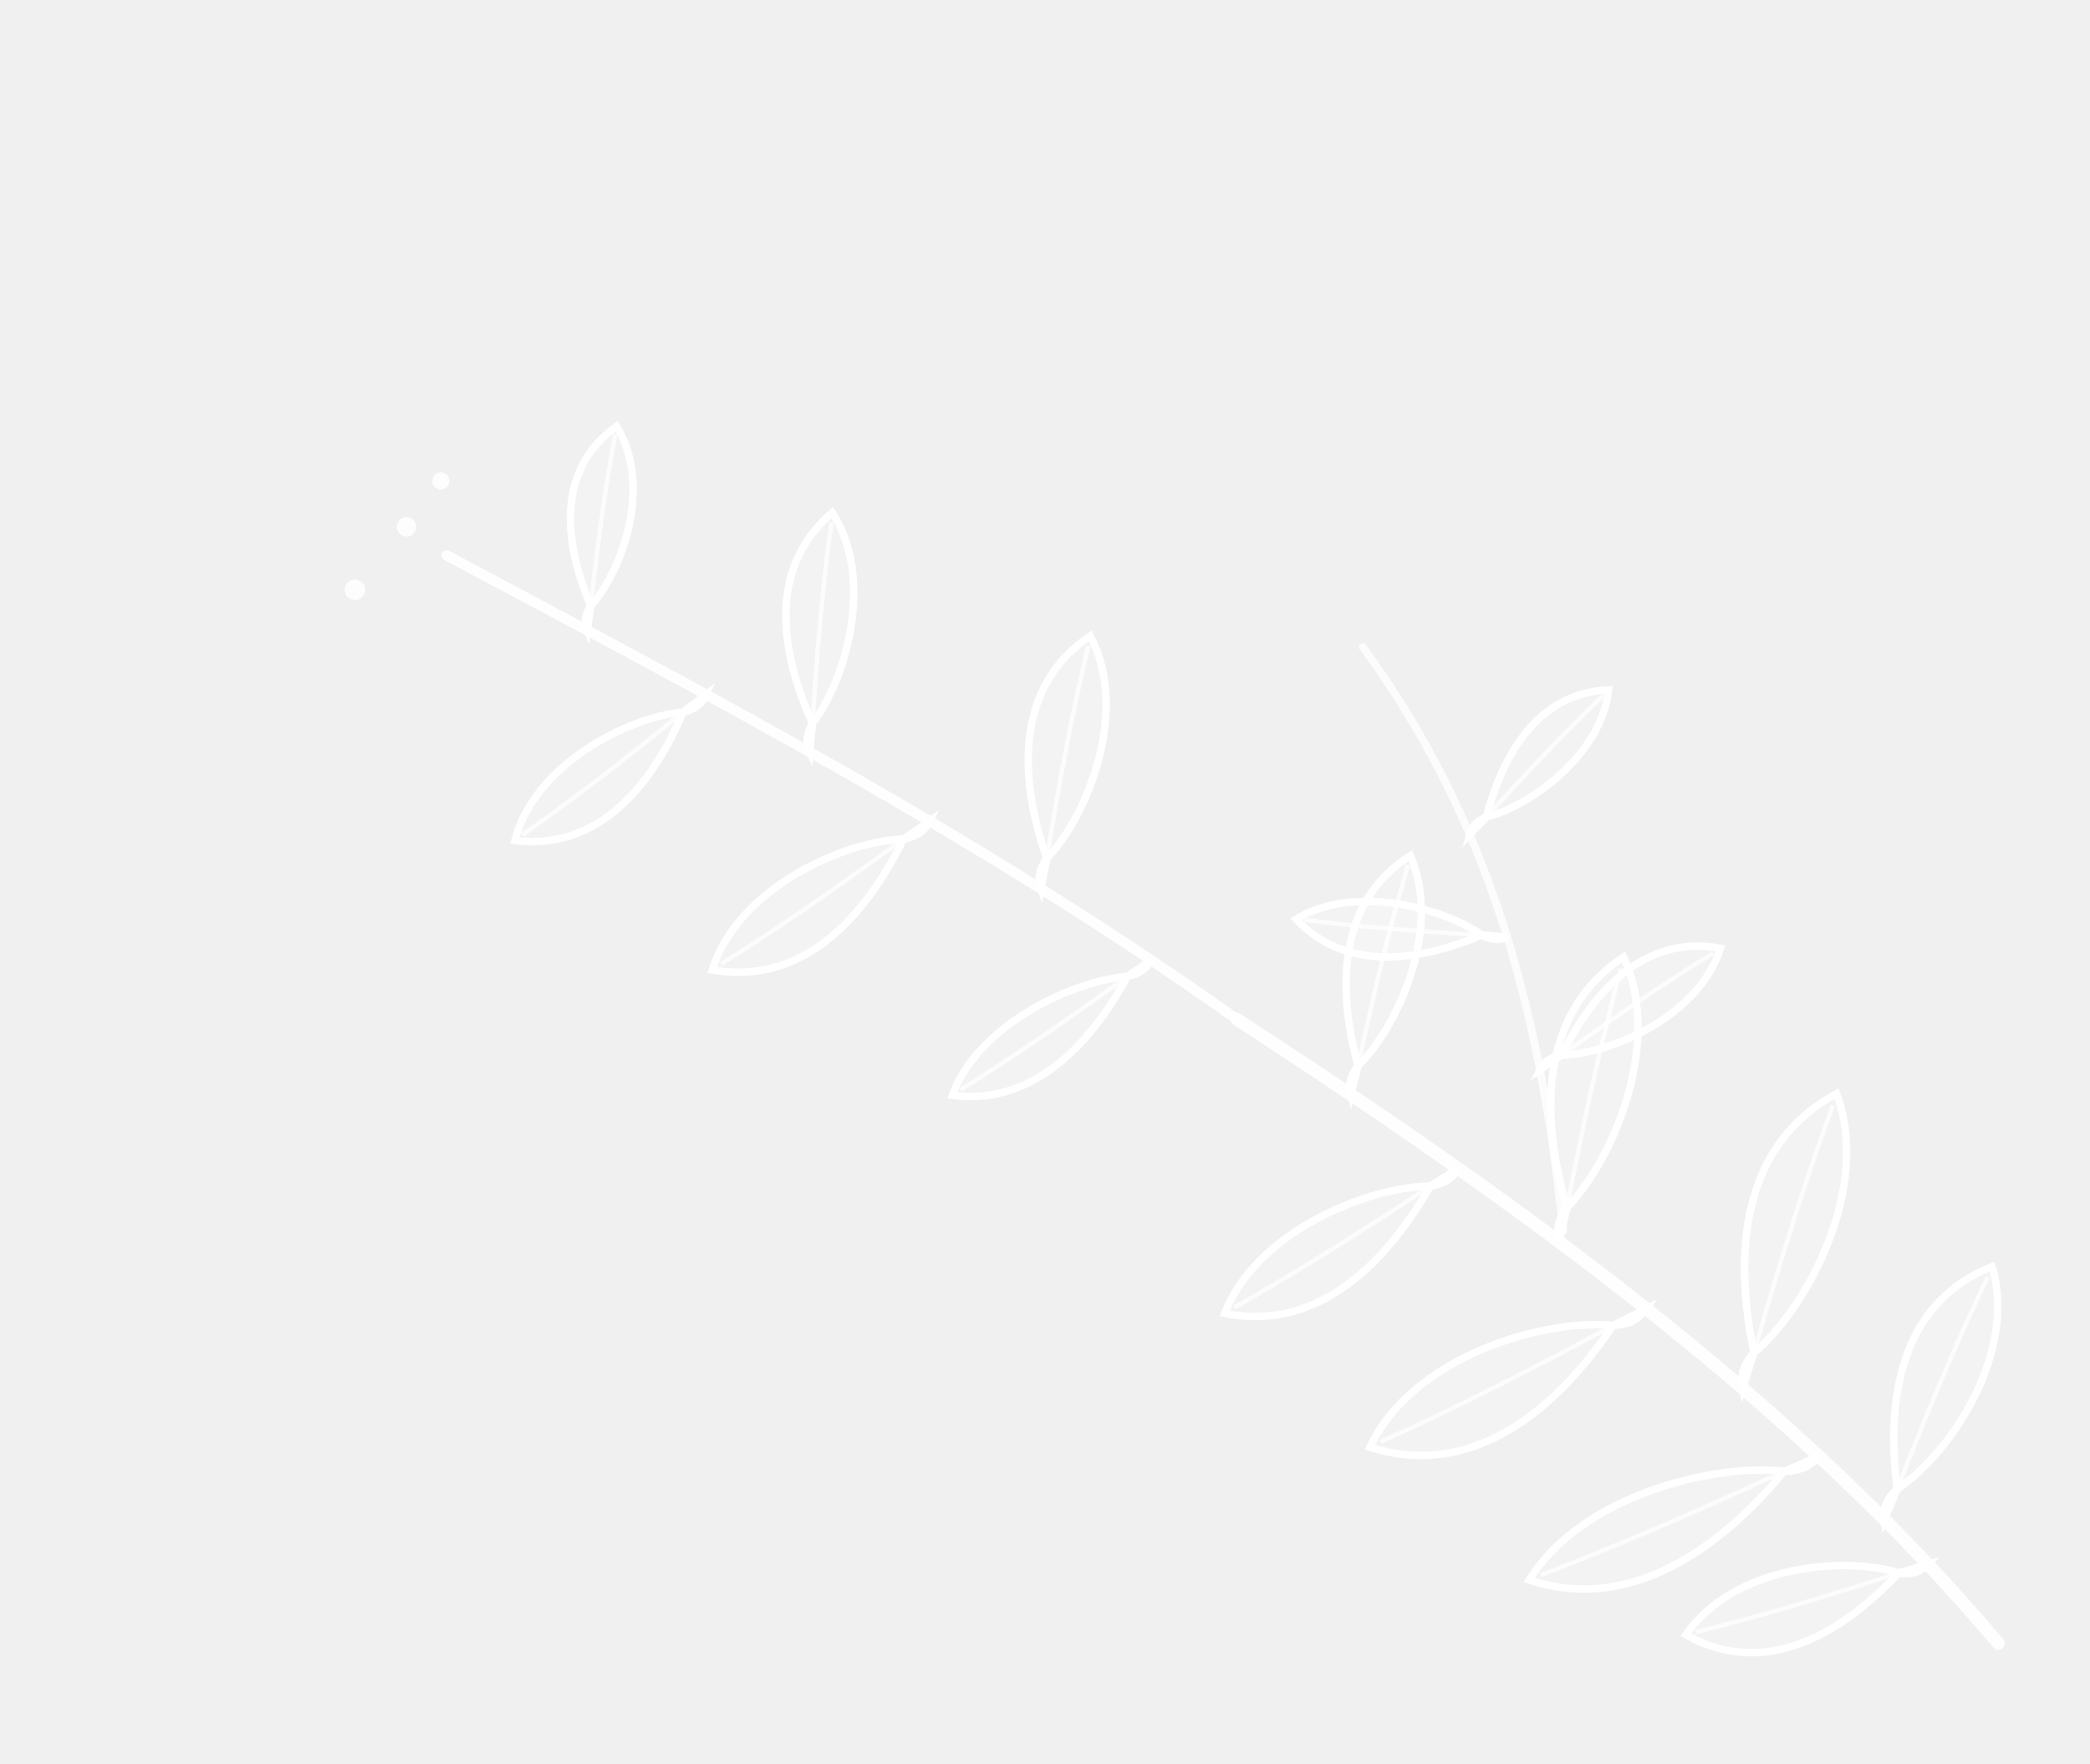
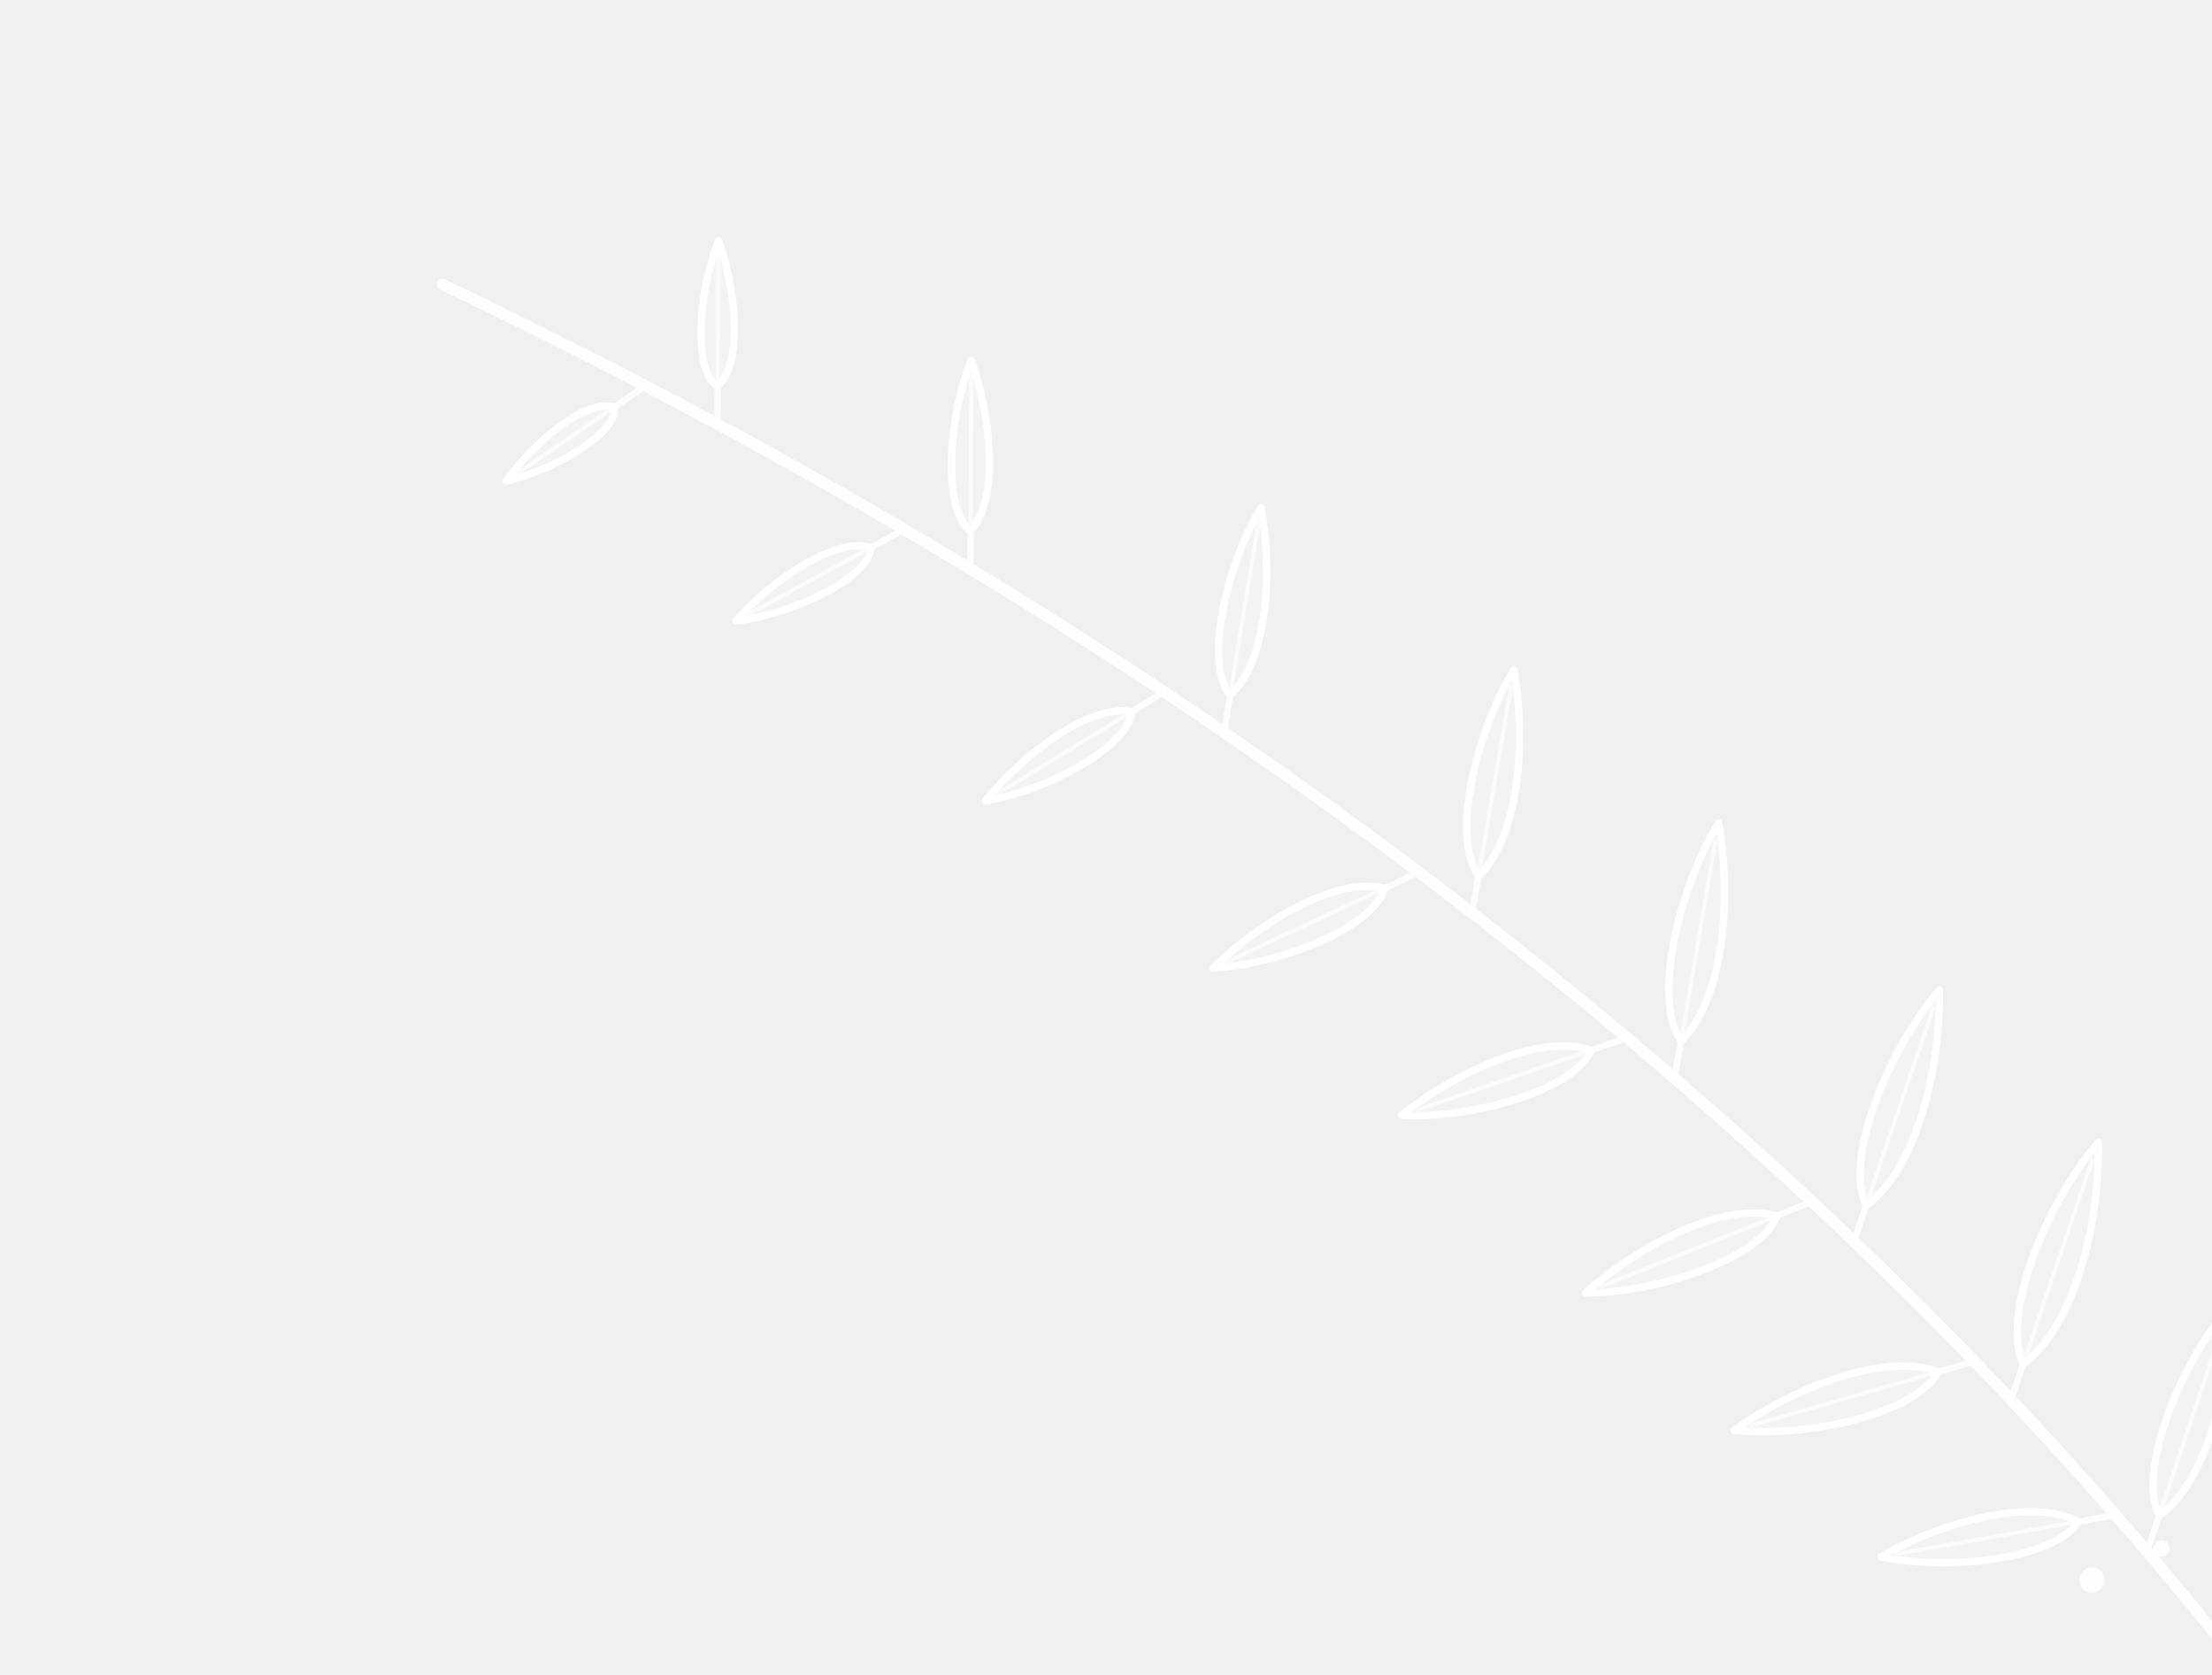
- <svg xmlns="http://www.w3.org/2000/svg" viewBox="0 0 365 308" fill="none" aria-hidden="true">
-   <g fill="none" stroke="white" stroke-linejoin="round" stroke-linecap="round">
-     <path d="M 349.0 287.0 C 316.0 248.0 273.0 215.0 216.0 178.0" stroke-width="2.25" opacity="0.92" />
-     <path d="M 216.0 178.0 C 171.0 146.0 123.0 121.0 78.0 97.0" stroke-width="1.8" opacity="0.92" />
-     <path d="M 273.0 215.0 C 269.0 176.0 260.0 143.0 238.0 113.0" stroke-width="1.35" opacity="0.8" />
-   </g>
-   <g>
-     <g transform="translate(336.68 273.20) rotate(-196.24)">
-       <path d="M 0 0 Q 2.43 -1.44 5.28 0 C 14.96 -5.76 31.68 -12.60 44.00 0 C 32.78 9.24 13.86 5.64 5.28 0 Z" fill="white" fill-opacity=".20" stroke="white" stroke-width="1.30" stroke-opacity=".97" />
-       <path d="M 5.28 0 Q 26.84 -0.72 42.24 0" fill="none" stroke="white" stroke-opacity=".76" stroke-width=".76" />
-     </g>
-     <g transform="translate(329.08 265.35) rotate(-66.89)">
-       <path d="M 0 0 Q 2.65 -1.56 5.76 0 C 16.32 -6.24 34.56 -13.65 48.00 0 C 35.76 10.01 15.12 6.11 5.76 0 Z" fill="white" fill-opacity=".20" stroke="white" stroke-width="1.30" stroke-opacity=".97" />
-       <path d="M 5.76 0 Q 29.28 -0.78 46.08 0" fill="none" stroke="white" stroke-opacity=".76" stroke-width=".76" />
-     </g>
-     <g transform="translate(317.67 254.34) rotate(-203.11)">
-       <path d="M 0 0 Q 3.04 -1.56 6.60 0 C 18.70 -6.24 39.60 -13.65 55.00 0 C 40.98 10.01 17.33 6.11 6.60 0 Z" fill="white" fill-opacity=".20" stroke="white" stroke-width="1.30" stroke-opacity=".97" />
-       <path d="M 6.60 0 Q 33.55 -0.78 52.80 0" fill="none" stroke="white" stroke-opacity=".76" stroke-width=".76" />
-     </g>
-     <g transform="translate(304.34 242.44) rotate(-72.31)">
-       <path d="M 0 0 Q 2.98 -1.68 6.48 0 C 18.36 -6.72 38.88 -14.70 54.00 0 C 40.23 10.78 17.01 6.58 6.48 0 Z" fill="white" fill-opacity=".20" stroke="white" stroke-width="1.30" stroke-opacity=".97" />
-       <path d="M 6.48 0 Q 32.94 -0.84 51.84 0" fill="none" stroke="white" stroke-opacity=".76" stroke-width=".76" />
-     </g>
-     <g transform="translate(287.51 228.56) rotate(-206.60)">
-       <path d="M 0 0 Q 2.98 -1.68 6.48 0 C 18.36 -6.72 38.88 -14.70 54.00 0 C 40.23 10.78 17.01 6.58 6.48 0 Z" fill="white" fill-opacity=".20" stroke="white" stroke-width="1.30" stroke-opacity=".97" />
-       <path d="M 6.48 0 Q 32.94 -0.84 51.84 0" fill="none" stroke="white" stroke-opacity=".76" stroke-width=".76" />
-     </g>
-     <g transform="translate(272.30 216.87) rotate(-77.26)">
-       <path d="M 0 0 Q 2.82 -1.56 6.12 0 C 17.34 -6.24 36.72 -13.65 51.00 0 C 37.99 10.01 16.07 6.11 6.12 0 Z" fill="white" fill-opacity=".20" stroke="white" stroke-width="1.30" stroke-opacity=".97" />
-       <path d="M 6.12 0 Q 31.11 -0.78 48.96 0" fill="none" stroke="white" stroke-opacity=".76" stroke-width=".76" />
-     </g>
-     <g transform="translate(254.68 204.09) rotate(-211.78)">
-       <path d="M 0 0 Q 2.65 -1.44 5.76 0 C 16.32 -5.76 34.56 -12.60 48.00 0 C 35.76 9.24 15.12 5.64 5.76 0 Z" fill="white" fill-opacity=".20" stroke="white" stroke-width="1.30" stroke-opacity=".97" />
-       <path d="M 5.76 0 Q 29.28 -0.72 46.08 0" fill="none" stroke="white" stroke-opacity=".76" stroke-width=".76" />
-     </g>
-     <g transform="translate(235.92 191.16) rotate(-76.03)">
-       <path d="M 0 0 Q 2.37 -1.32 5.16 0 C 14.62 -5.28 30.96 -11.55 43.00 0 C 32.03 8.47 13.55 5.17 5.16 0 Z" fill="white" fill-opacity=".20" stroke="white" stroke-width="1.30" stroke-opacity=".97" />
-       <path d="M 5.16 0 Q 26.23 -0.66 41.28 0" fill="none" stroke="white" stroke-opacity=".76" stroke-width=".76" />
-     </g>
-     <g transform="translate(201.05 167.69) rotate(-214.19)">
-       <path d="M 0 0 Q 2.32 -1.20 5.04 0 C 14.28 -4.80 30.24 -10.50 42.00 0 C 31.29 7.70 13.23 4.70 5.04 0 Z" fill="white" fill-opacity=".20" stroke="white" stroke-width="1.30" stroke-opacity=".97" />
-       <path d="M 5.04 0 Q 25.62 -0.60 40.32 0" fill="none" stroke="white" stroke-opacity=".76" stroke-width=".76" />
-     </g>
-     <g transform="translate(181.78 155.22) rotate(-78.95)">
-       <path d="M 0 0 Q 2.48 -1.44 5.40 0 C 15.30 -5.76 32.40 -12.60 45.00 0 C 33.52 9.24 14.18 5.64 5.40 0 Z" fill="white" fill-opacity=".20" stroke="white" stroke-width="1.30" stroke-opacity=".97" />
-       <path d="M 5.40 0 Q 27.45 -0.72 43.20 0" fill="none" stroke="white" stroke-opacity=".76" stroke-width=".76" />
-     </g>
-     <g transform="translate(162.34 143.40) rotate(-214.40)">
-       <path d="M 0 0 Q 2.54 -1.44 5.52 0 C 15.64 -5.76 33.12 -12.60 46.00 0 C 34.27 9.24 14.49 5.64 5.52 0 Z" fill="white" fill-opacity=".20" stroke="white" stroke-width="1.30" stroke-opacity=".97" />
-       <path d="M 5.52 0 Q 28.06 -0.72 44.16 0" fill="none" stroke="white" stroke-opacity=".76" stroke-width=".76" />
-     </g>
-     <g transform="translate(141.42 131.34) rotate(-84.61)">
-       <path d="M 0 0 Q 2.32 -1.32 5.04 0 C 14.28 -5.28 30.24 -11.55 42.00 0 C 31.29 8.47 13.23 5.17 5.04 0 Z" fill="white" fill-opacity=".20" stroke="white" stroke-width="1.30" stroke-opacity=".97" />
-       <path d="M 5.04 0 Q 25.62 -0.66 40.32 0" fill="none" stroke="white" stroke-opacity=".76" stroke-width=".76" />
-     </g>
-     <g transform="translate(123.31 121.30) rotate(-217.35)">
-       <path d="M 0 0 Q 2.32 -1.32 5.04 0 C 14.28 -5.28 30.24 -11.55 42.00 0 C 31.29 8.47 13.23 5.17 5.04 0 Z" fill="white" fill-opacity=".20" stroke="white" stroke-width="1.30" stroke-opacity=".97" />
-       <path d="M 5.04 0 Q 25.62 -0.66 40.32 0" fill="none" stroke="white" stroke-opacity=".76" stroke-width=".76" />
-     </g>
-     <g transform="translate(102.56 110.09) rotate(-81.85)">
-       <path d="M 0 0 Q 1.99 -1.20 4.32 0 C 12.24 -4.80 25.92 -10.50 36.00 0 C 26.82 7.70 11.34 4.70 4.32 0 Z" fill="white" fill-opacity=".20" stroke="white" stroke-width="1.30" stroke-opacity=".97" />
-       <path d="M 4.32 0 Q 21.96 -0.60 34.56 0" fill="none" stroke="white" stroke-opacity=".76" stroke-width=".76" />
-     </g>
-     <g transform="translate(268.94 186.83) rotate(-33.95)">
-       <path d="M 0 0 Q 2.10 -1.20 4.56 0 C 12.92 -4.80 27.36 -10.50 38.00 0 C 28.31 7.70 11.97 4.70 4.56 0 Z" fill="white" fill-opacity=".20" stroke="white" stroke-width="1.30" stroke-opacity=".97" />
-       <path d="M 4.56 0 Q 23.18 -0.60 36.48 0" fill="none" stroke="white" stroke-opacity=".76" stroke-width=".76" />
-     </g>
-     <g transform="translate(263.22 163.67) rotate(-175.10)">
-       <path d="M 0 0 Q 2.04 -1.08 4.44 0 C 12.58 -4.32 26.64 -9.45 37.00 0 C 27.57 6.93 11.65 4.23 4.44 0 Z" fill="white" fill-opacity=".20" stroke="white" stroke-width="1.30" stroke-opacity=".97" />
-       <path d="M 4.44 0 Q 22.57 -0.54 35.52 0" fill="none" stroke="white" stroke-opacity=".76" stroke-width=".76" />
-     </g>
-     <g transform="translate(256.67 145.73) rotate(-46.15)">
-       <path d="M 0 0 Q 1.93 -1.08 4.20 0 C 11.90 -4.32 25.20 -9.45 35.00 0 C 26.07 6.93 11.03 4.23 4.20 0 Z" fill="white" fill-opacity=".20" stroke="white" stroke-width="1.30" stroke-opacity=".97" />
-       <path d="M 4.20 0 Q 21.35 -0.54 33.60 0" fill="none" stroke="white" stroke-opacity=".76" stroke-width=".76" />
-     </g>
-   </g>
-   <g>
-     <circle cx="71" cy="92" r="1.7" fill="white" opacity=".85" />
-     <circle cx="62" cy="103" r="1.8" fill="white" opacity=".85" />
-     <circle cx="77" cy="84" r="1.5" fill="white" opacity=".85" />
+ <svg xmlns="http://www.w3.org/2000/svg" viewBox="0 0 350 265" fill="none" aria-hidden="true">
+   <g stroke="white" stroke-linecap="round" stroke-linejoin="round">
+     <path d="M 361.00 272.00 C 312.00 207.00 221.00 117.00 70.00 45.00" fill="none" stroke-width="1.8" opacity=".96" />
+     <path d="M 339.72 245.48 L 341.64 239.79" stroke-width="1" opacity=".85" />
+     <path d="M 341.64 239.79 C 349.28 234.42 353.07 218.82 352.80 206.62 C 344.78 216.03 338.14 232.83 341.64 239.79 Z" fill="white" fill-opacity=".21" stroke-width="1.15" />
+     <path d="M 341.64 239.79 Q 346.92 224.11 351.89 209.34" stroke-width=".65" opacity=".65" />
+     <path d="M 334.75 239.70 L 328.84 240.76" stroke-width="1" opacity=".85" />
+     <path d="M 328.84 240.76 C 321.60 236.87 307.34 240.71 297.61 246.32 C 308.75 248.63 325.24 246.57 328.84 240.76 Z" fill="white" fill-opacity=".21" stroke-width="1.15" />
+     <path d="M 328.84 240.76 Q 314.32 243.34 300.21 245.86" stroke-width=".65" opacity=".65" />
+     <path d="M 318.21 221.47 L 320.14 215.79" stroke-width="1" opacity=".85" />
+     <path d="M 320.14 215.79 C 328.26 209.90 332.27 193.55 332.01 180.75 C 323.58 190.61 316.58 208.21 320.14 215.79 Z" fill="white" fill-opacity=".21" stroke-width="1.15" />
+     <path d="M 320.14 215.79 Q 325.80 199.07 331.04 183.60" stroke-width=".65" opacity=".65" />
+     <path d="M 312.43 215.41 L 306.66 217.06" stroke-width="1" opacity=".85" />
+     <path d="M 306.66 217.06 C 298.40 213.87 283.94 219.41 274.40 226.31 C 286.27 227.52 303.25 223.59 306.66 217.06 Z" fill="white" fill-opacity=".21" stroke-width="1.15" />
+     <path d="M 306.66 217.06 Q 291.51 221.41 277.06 225.55" stroke-width=".65" opacity=".65" />
+     <path d="M 293.34 196.41 L 295.27 190.73" stroke-width="1" opacity=".85" />
+     <path d="M 295.27 190.73 C 303.17 185.11 307.10 169.14 306.86 156.64 C 298.62 166.26 291.76 183.45 295.27 190.73 Z" fill="white" fill-opacity=".21" stroke-width="1.15" />
+     <path d="M 295.27 190.73 Q 300.78 174.54 305.92 159.42" stroke-width=".65" opacity=".65" />
+     <path d="M 286.71 190.13 L 281.14 192.37" stroke-width="1" opacity=".85" />
+     <path d="M 281.14 192.37 C 272.93 190.06 259.44 196.90 250.87 204.57 C 262.52 204.55 278.62 199.01 281.14 192.37 Z" fill="white" fill-opacity=".21" stroke-width="1.15" />
+     <path d="M 281.14 192.37 Q 267.00 198.07 253.38 203.56" stroke-width=".65" opacity=".65" />
+     <path d="M 264.97 170.62 L 265.99 164.70" stroke-width="1" opacity=".85" />
+     <path d="M 265.99 164.70 C 272.72 158.22 274.08 142.23 271.94 130.21 C 265.46 140.74 261.46 158.36 265.99 164.70 Z" fill="white" fill-opacity=".21" stroke-width="1.15" />
+     <path d="M 265.99 164.70 Q 268.80 148.39 271.45 133.04" stroke-width=".65" opacity=".65" />
+     <path d="M 257.45 164.21 L 251.77 166.16" stroke-width="1" opacity=".85" />
+     <path d="M 251.77 166.16 C 244.02 163.44 230.52 169.42 221.77 176.47 C 233.14 177.03 249.11 172.46 251.77 166.16 Z" fill="white" fill-opacity=".21" stroke-width="1.15" />
+     <path d="M 251.77 166.16 Q 237.83 170.95 224.27 175.61" stroke-width=".65" opacity=".65" />
+     <path d="M 232.94 144.45 L 233.95 138.53" stroke-width="1" opacity=".85" />
+     <path d="M 233.95 138.53 C 240.31 132.65 241.58 117.44 239.54 106.01 C 233.39 116.03 229.60 132.79 233.95 138.53 Z" fill="white" fill-opacity=".21" stroke-width="1.15" />
+     <path d="M 233.95 138.53 Q 236.57 123.31 239.08 108.70" stroke-width=".65" opacity=".65" />
+     <path d="M 224.50 138.00 L 219.07 140.54" stroke-width="1" opacity=".85" />
+     <path d="M 219.07 140.54 C 211.73 138.62 199.56 145.63 191.99 153.17 C 202.79 152.57 217.45 146.64 219.07 140.54 Z" fill="white" fill-opacity=".21" stroke-width="1.15" />
+     <path d="M 219.07 140.54 Q 206.62 146.35 194.26 152.11" stroke-width=".65" opacity=".65" />
+     <path d="M 193.67 115.87 L 194.65 109.95" stroke-width="1" opacity=".85" />
+     <path d="M 194.65 109.95 C 200.40 104.94 201.49 90.89 199.53 80.35 C 193.91 89.64 190.51 105.13 194.65 109.95 Z" fill="white" fill-opacity=".21" stroke-width="1.15" />
+     <path d="M 194.65 109.95 Q 196.89 96.33 199.12 82.84" stroke-width=".65" opacity=".65" />
+     <path d="M 184.19 109.48 L 179.07 112.60" stroke-width="1" opacity=".85" />
+     <path d="M 179.07 112.60 C 172.53 111.35 162.09 119.04 155.92 126.73 C 165.77 125.07 178.60 118.13 179.07 112.60 Z" fill="white" fill-opacity=".21" stroke-width="1.15" />
+     <path d="M 179.07 112.60 Q 168.64 118.97 157.90 125.52" stroke-width=".65" opacity=".65" />
+     <path d="M 153.54 90.02 L 153.57 84.02" stroke-width="1" opacity=".85" />
+     <path d="M 153.57 84.02 C 158.05 79.14 156.99 66.27 153.68 57.02 C 149.95 66.24 149.13 80.76 153.57 84.02 Z" fill="white" fill-opacity=".21" stroke-width="1.15" />
+     <path d="M 153.57 84.02 Q 153.62 71.87 153.67 59.33" stroke-width=".65" opacity=".65" />
+     <path d="M 143.07 83.76 L 137.80 86.63" stroke-width="1" opacity=".85" />
+     <path d="M 137.80 86.63 C 132.32 84.95 122.40 91.50 116.40 98.26 C 125.50 97.19 137.56 91.42 137.80 86.63 Z" fill="white" fill-opacity=".21" stroke-width="1.15" />
+     <path d="M 137.80 86.63 Q 128.40 91.74 118.27 97.25" stroke-width=".65" opacity=".65" />
+     <path d="M 113.52 67.10 L 113.56 61.10" stroke-width="1" opacity=".85" />
+     <path d="M 113.56 61.10 C 117.50 57.55 116.59 46.24 113.71 38.10 C 110.40 46.20 109.66 58.95 113.56 61.10 Z" fill="white" fill-opacity=".21" stroke-width="1.15" />
+     <path d="M 113.56 61.10 Q 113.62 51.15 113.69 40.13" stroke-width=".65" opacity=".65" />
+     <path d="M 102.12 61.04 L 97.17 64.43" stroke-width="1" opacity=".85" />
+     <path d="M 97.17 64.43 C 92.82 63.04 84.74 69.66 80.10 76.11 C 87.96 74.36 97.99 68.23 97.17 64.43 Z" fill="white" fill-opacity=".21" stroke-width="1.15" />
+     <path d="M 97.17 64.43 Q 90.01 69.33 81.64 75.06" stroke-width=".65" opacity=".65" />
+     <circle cx="331" cy="250" r="2.0" fill="white" stroke="none" opacity=".86" />
+     <circle cx="342" cy="245" r="1.3" fill="white" stroke="none" opacity=".86" />
  </g>
</svg>
